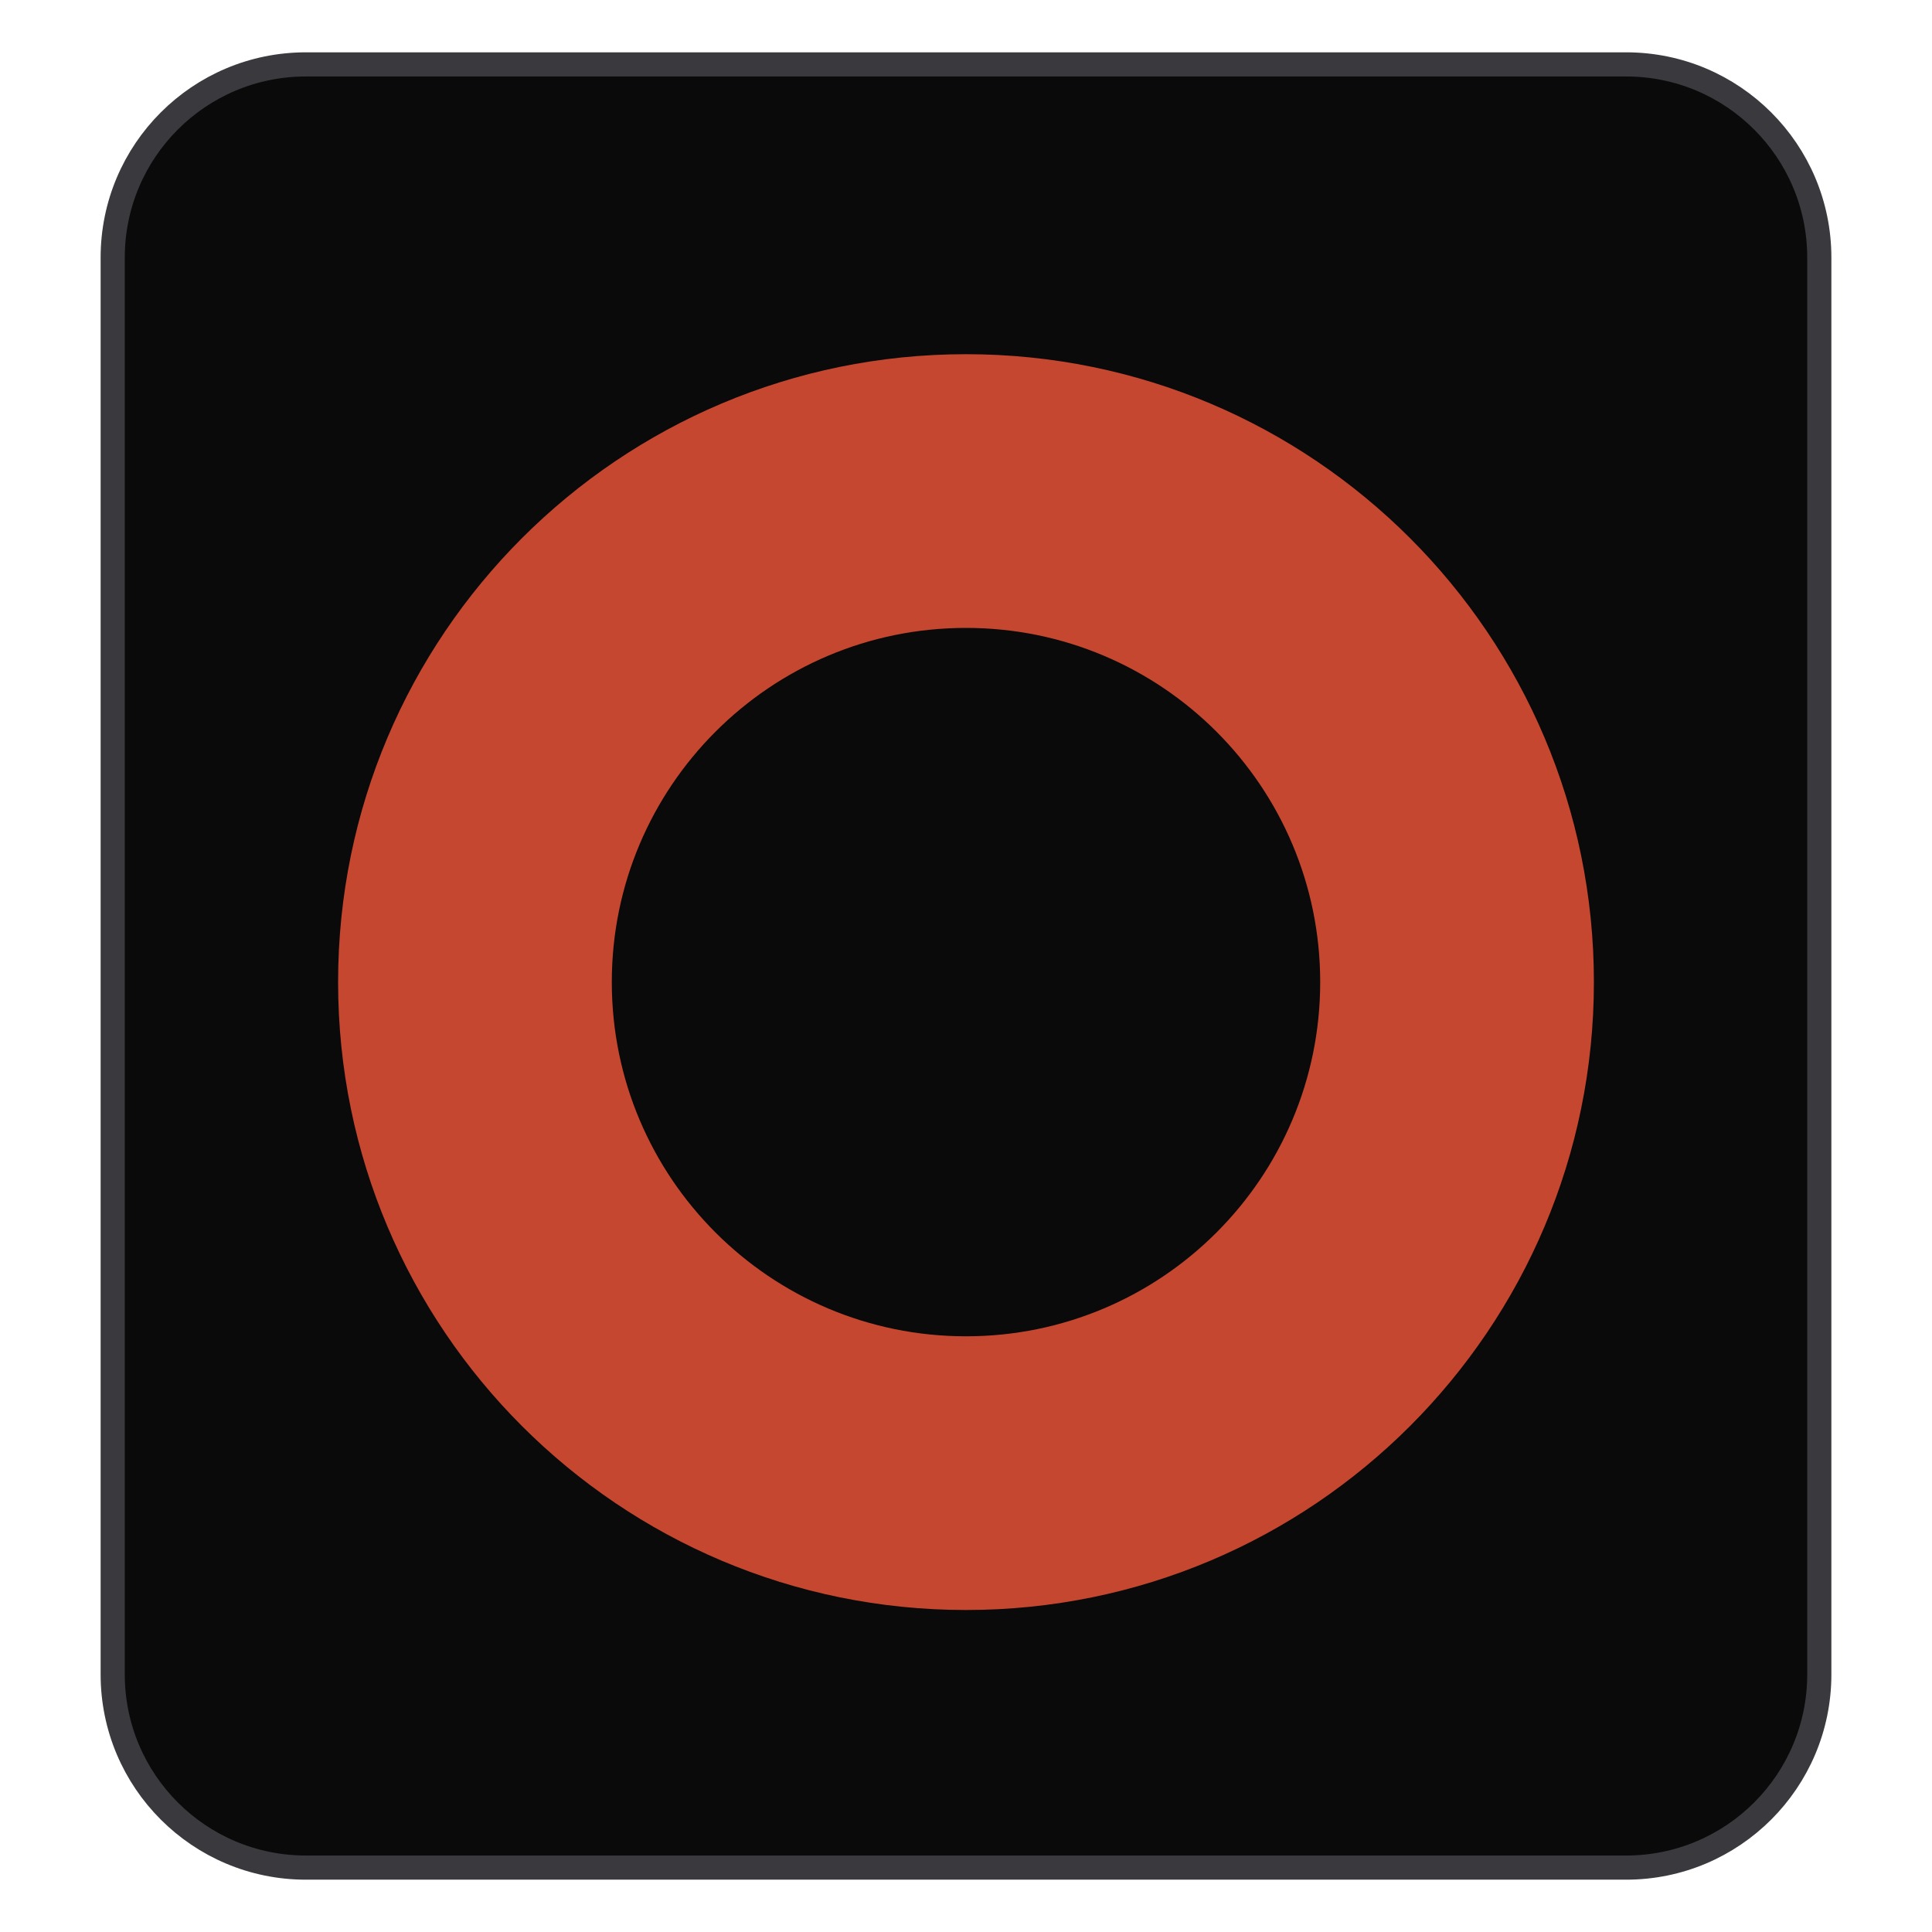
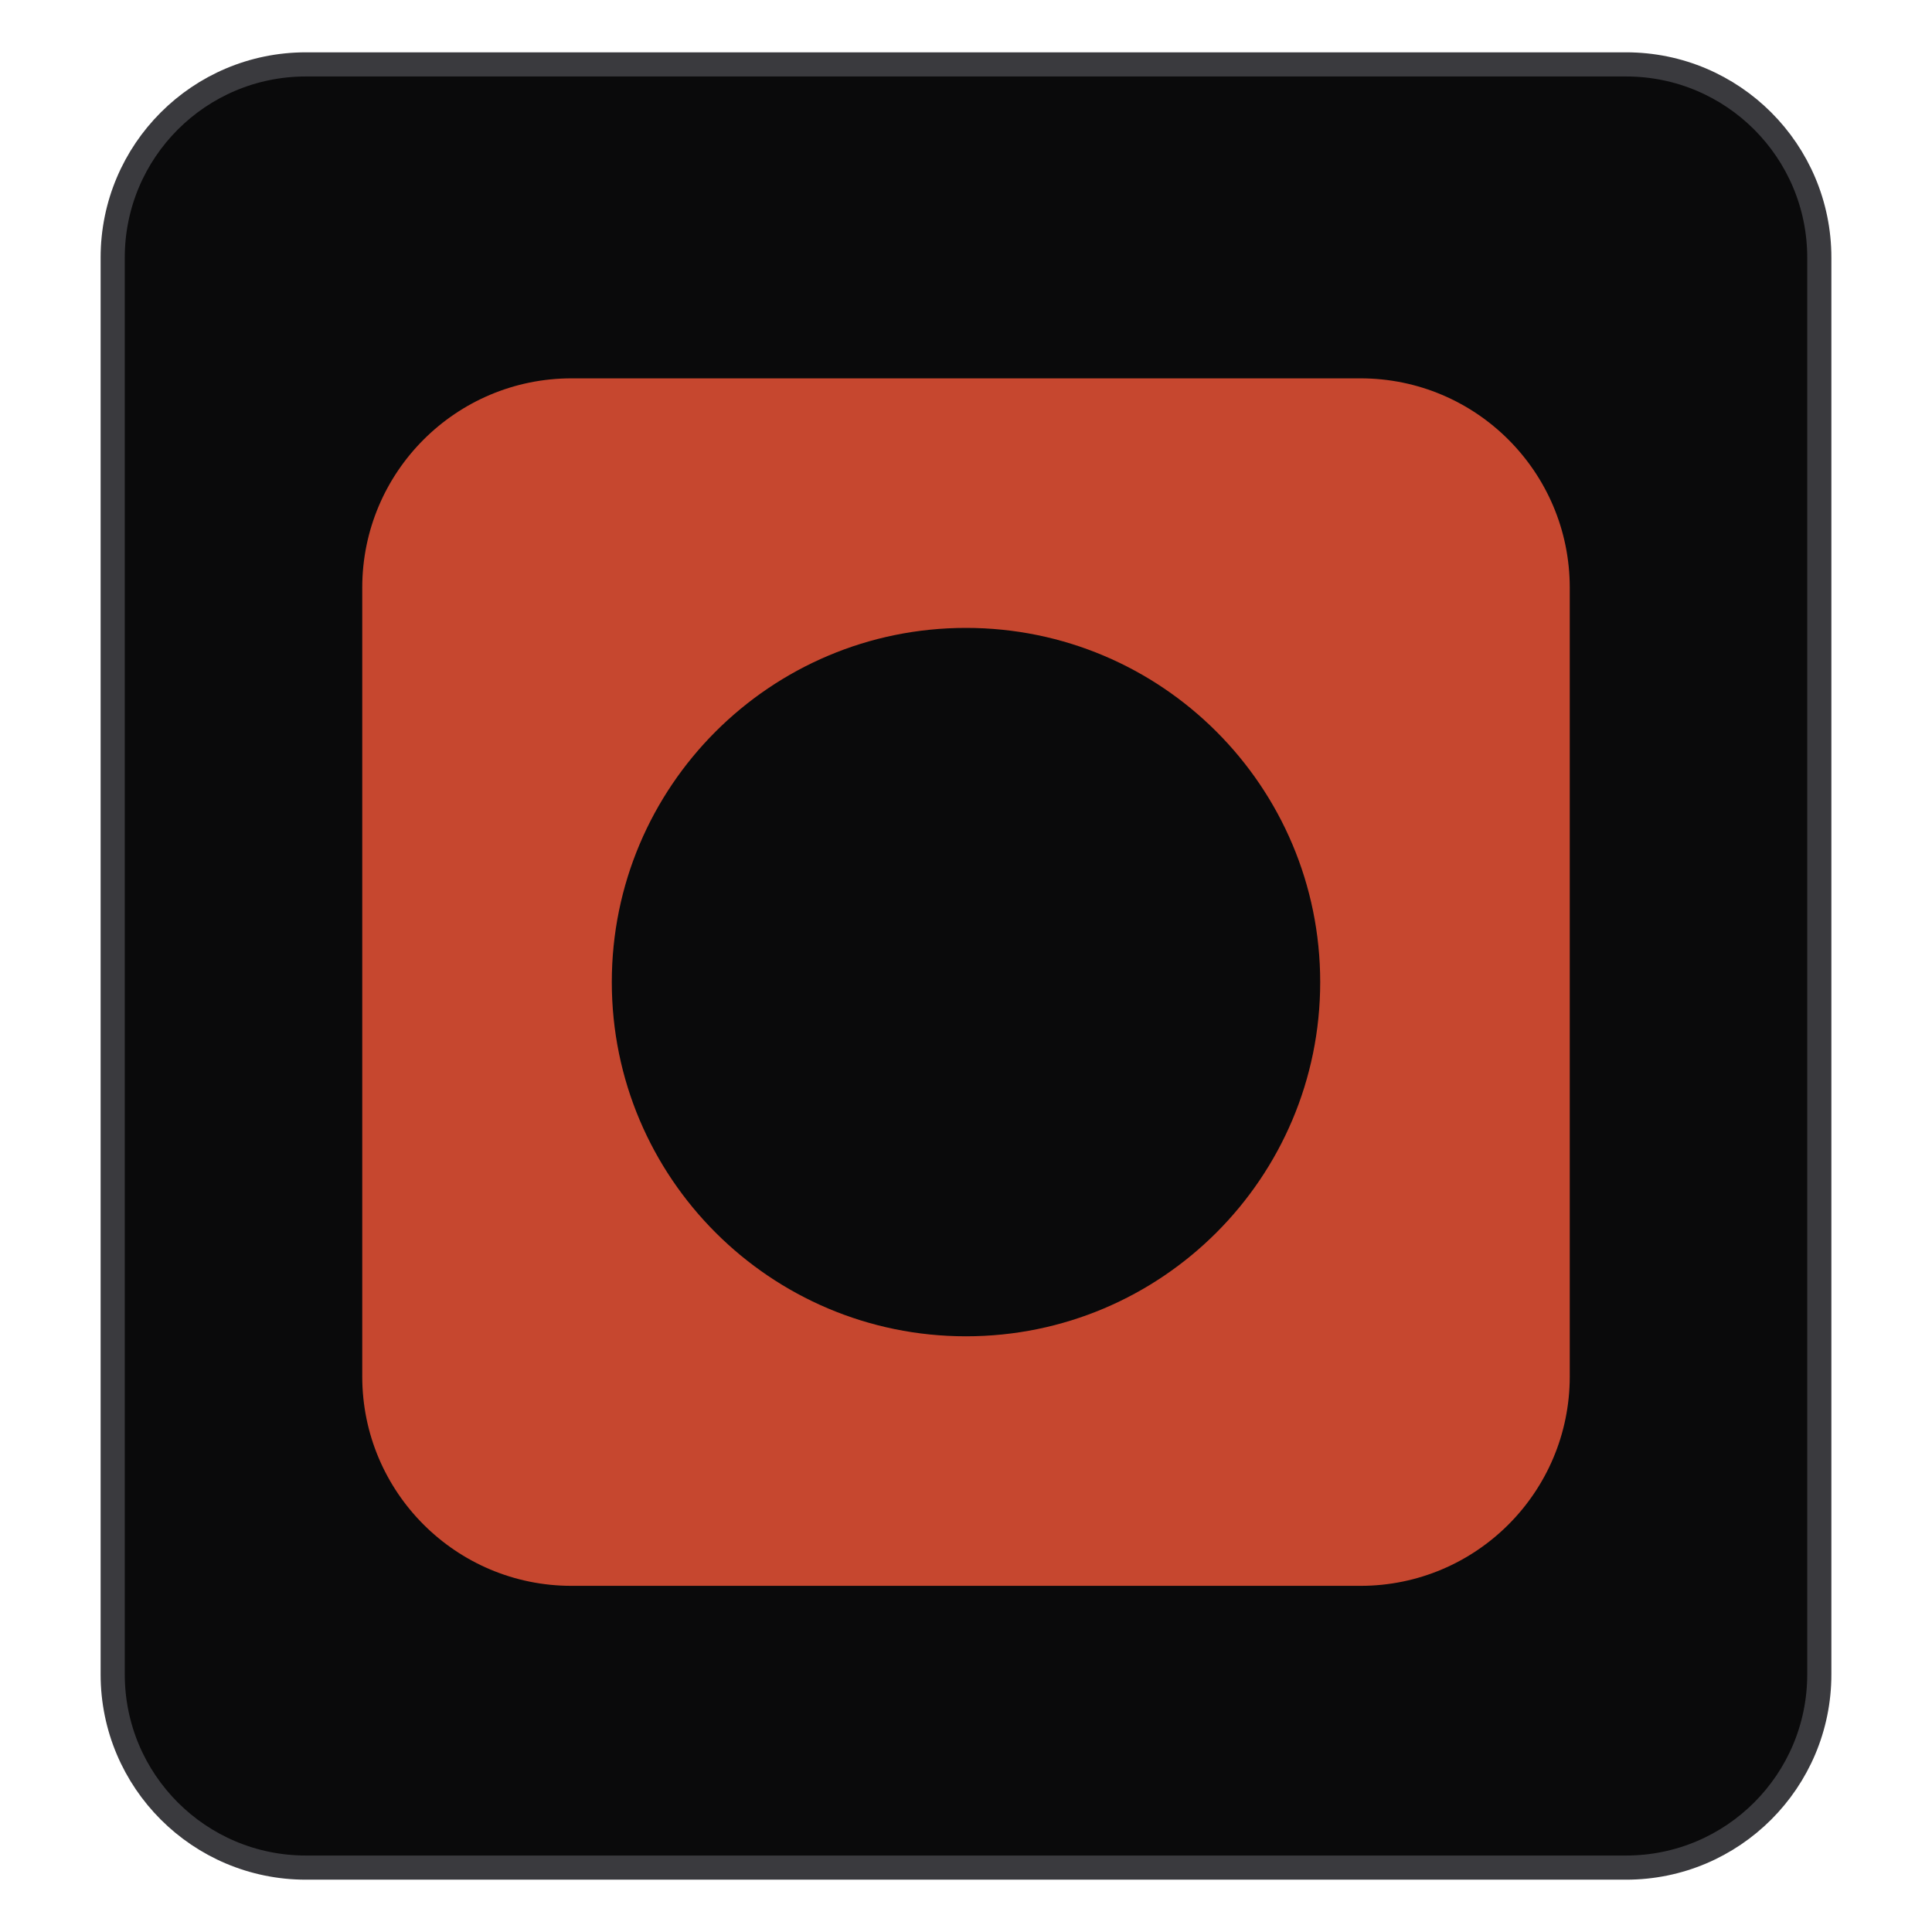
<svg xmlns="http://www.w3.org/2000/svg" viewBox="0 0 240 240" width="240" height="240">
  <rect x="14" y="8" width="212" height="224" rx="24" fill="#0A0A0B" stroke="#3A3A3E" stroke-width="3" />
-   <circle cx="120" cy="122" r="78" fill="#C6472F" />
+   <rect x="45" y="47" width="150" height="150" rx="26" fill="#C6472F" />
  <circle cx="120" cy="122" r="44" fill="#0A0A0B" />
</svg>
